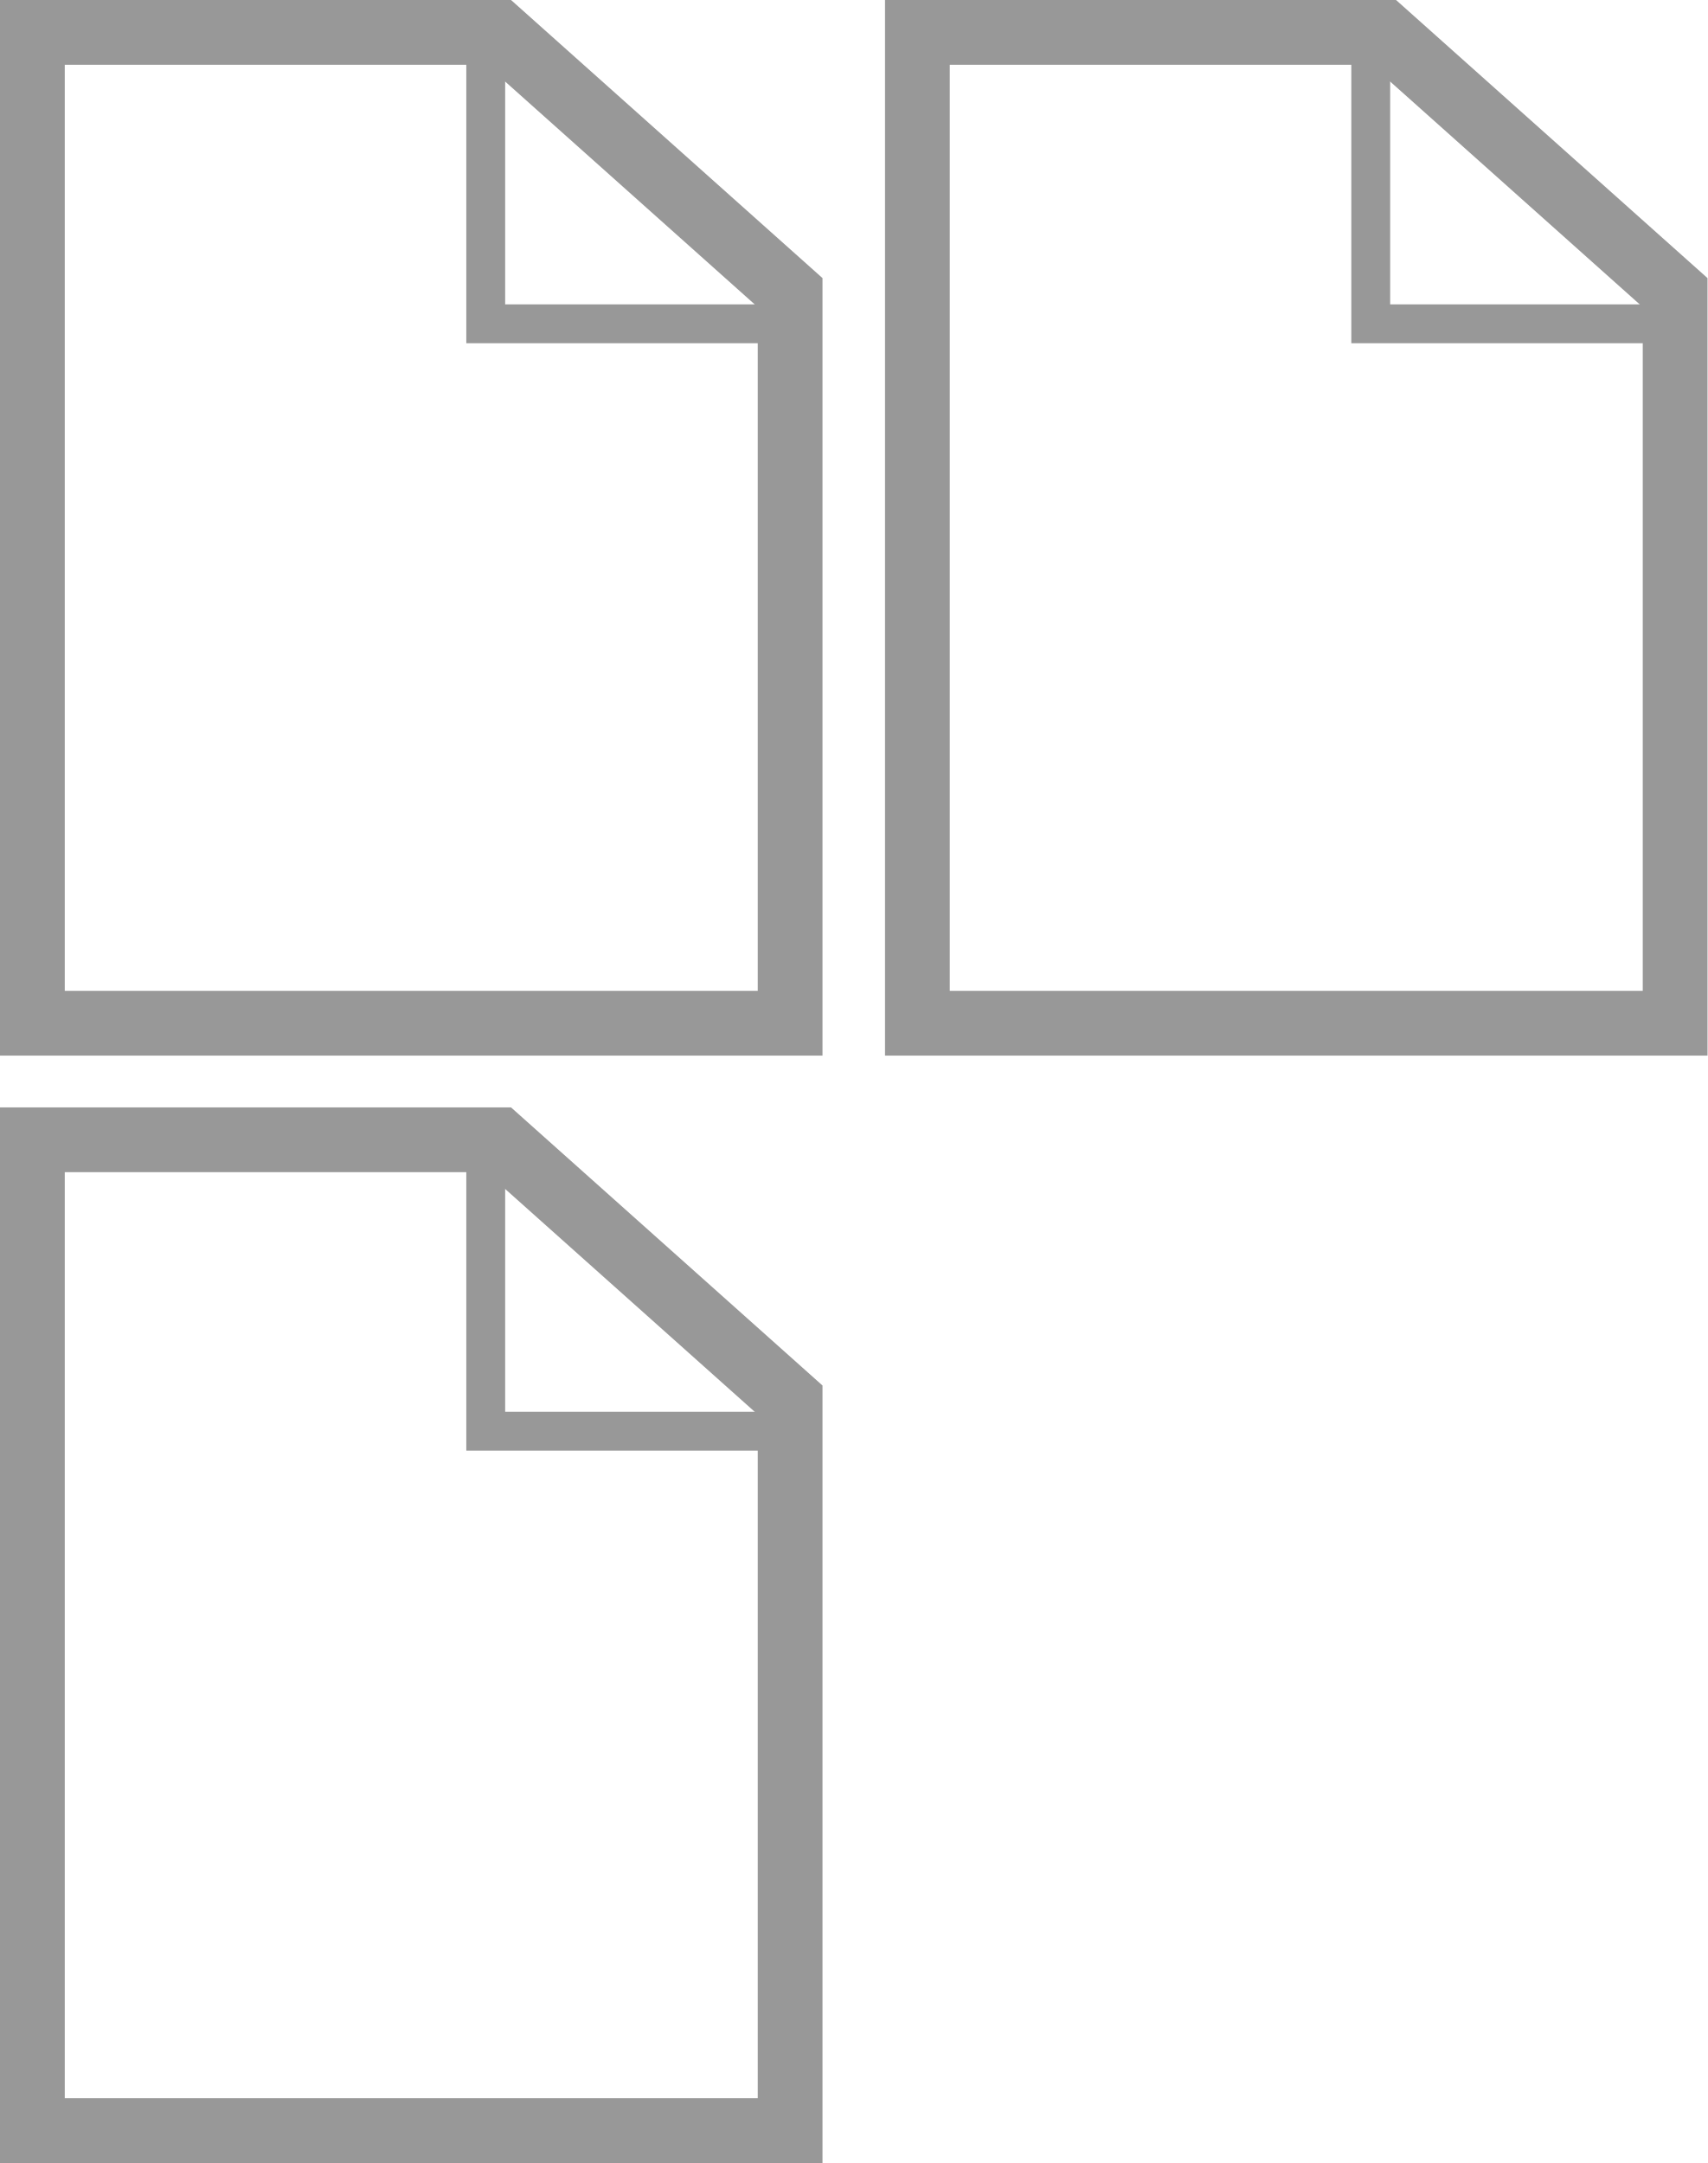
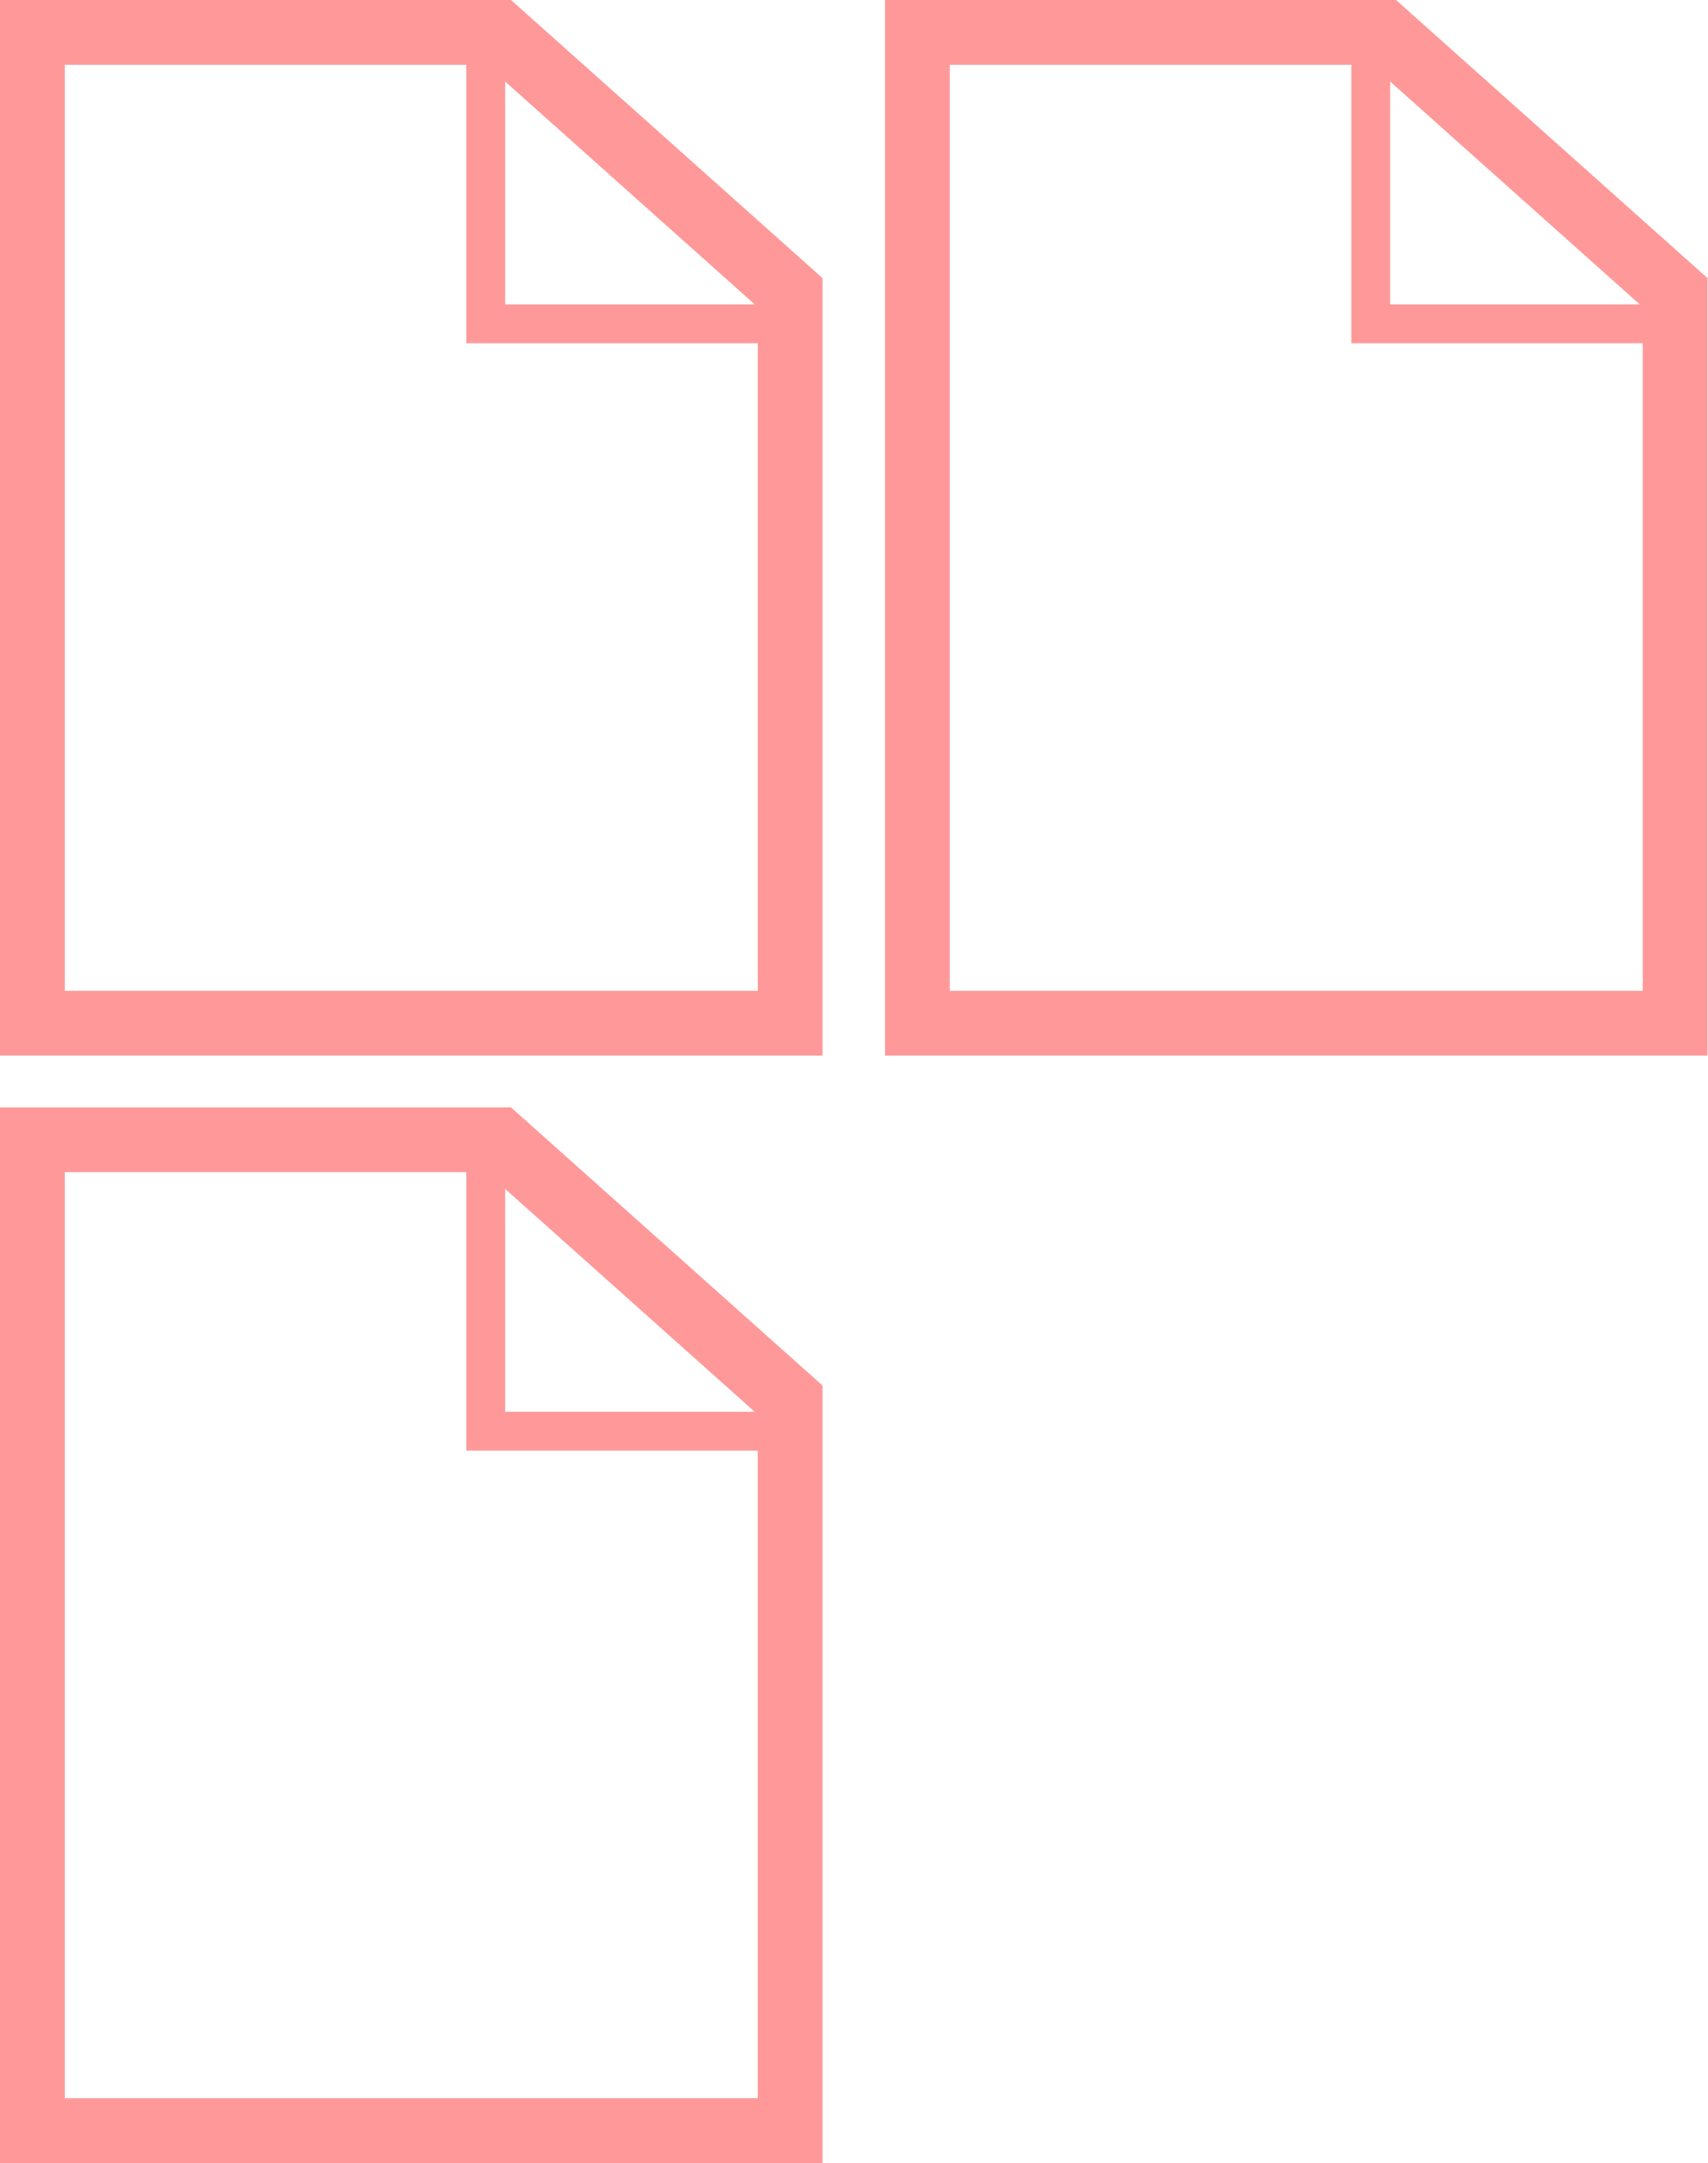
<svg xmlns="http://www.w3.org/2000/svg" version="1.1" id="Layer_1" x="0px" y="0px" width="263.652px" height="334px" viewBox="0 0 263.652 334" enable-background="new 0 0 263.652 334" xml:space="preserve">
  <g>
    <g>
-       <path fill="#989898" d="M127,163H0V0h78.907L127,42.943V163z M10,153h107V47.421L75.093,10H10V153z" />
+       <path fill="#FF9999" d="M127,163H0V0h78.907L127,42.943V163z M10,153h107V47.421L75.093,10H10V153z" />
    </g>
    <g>
-       <polygon fill="#989898" points="122,53 72,53 72,5 78,5 78,47 122,47   " />
+       <polygon fill="#FF9999" points="122,53 72,53 72,5 78,5 78,47 122,47   " />
    </g>
  </g>
  <g>
    <g>
-       <path fill="#989898" d="M263.652,163h-127V0h78.907l48.093,42.943V163z M146.652,153h107V47.421L211.745,10h-65.093V153z" />
+       <path fill="#FF9999" d="M263.652,163h-127V0h78.907l48.093,42.943V163z M146.652,153h107V47.421L211.745,10h-65.093V153z" />
    </g>
    <g>
-       <polygon fill="#989898" points="258.652,53 208.652,53 208.652,5 214.652,5 214.652,47 258.652,47   " />
+       <polygon fill="#FF9999" points="258.652,53 208.652,53 208.652,5 214.652,5 214.652,47 258.652,47   " />
    </g>
  </g>
  <g>
    <g>
-       <path fill="#989898" d="M127,334H0V171h78.907L127,213.943V334z M10,324h107V218.421L75.093,181H10V324z" />
+       <path fill="#FF9999" d="M127,334H0V171h78.907L127,213.943V334z M10,324h107V218.421L75.093,181H10V324z" />
    </g>
    <g>
-       <polygon fill="#989898" points="122,224 72,224 72,176 78,176 78,218 122,218   " />
+       <polygon fill="#FF9999" points="122,224 72,224 72,176 78,176 78,218 122,218   " />
    </g>
  </g>
</svg>
